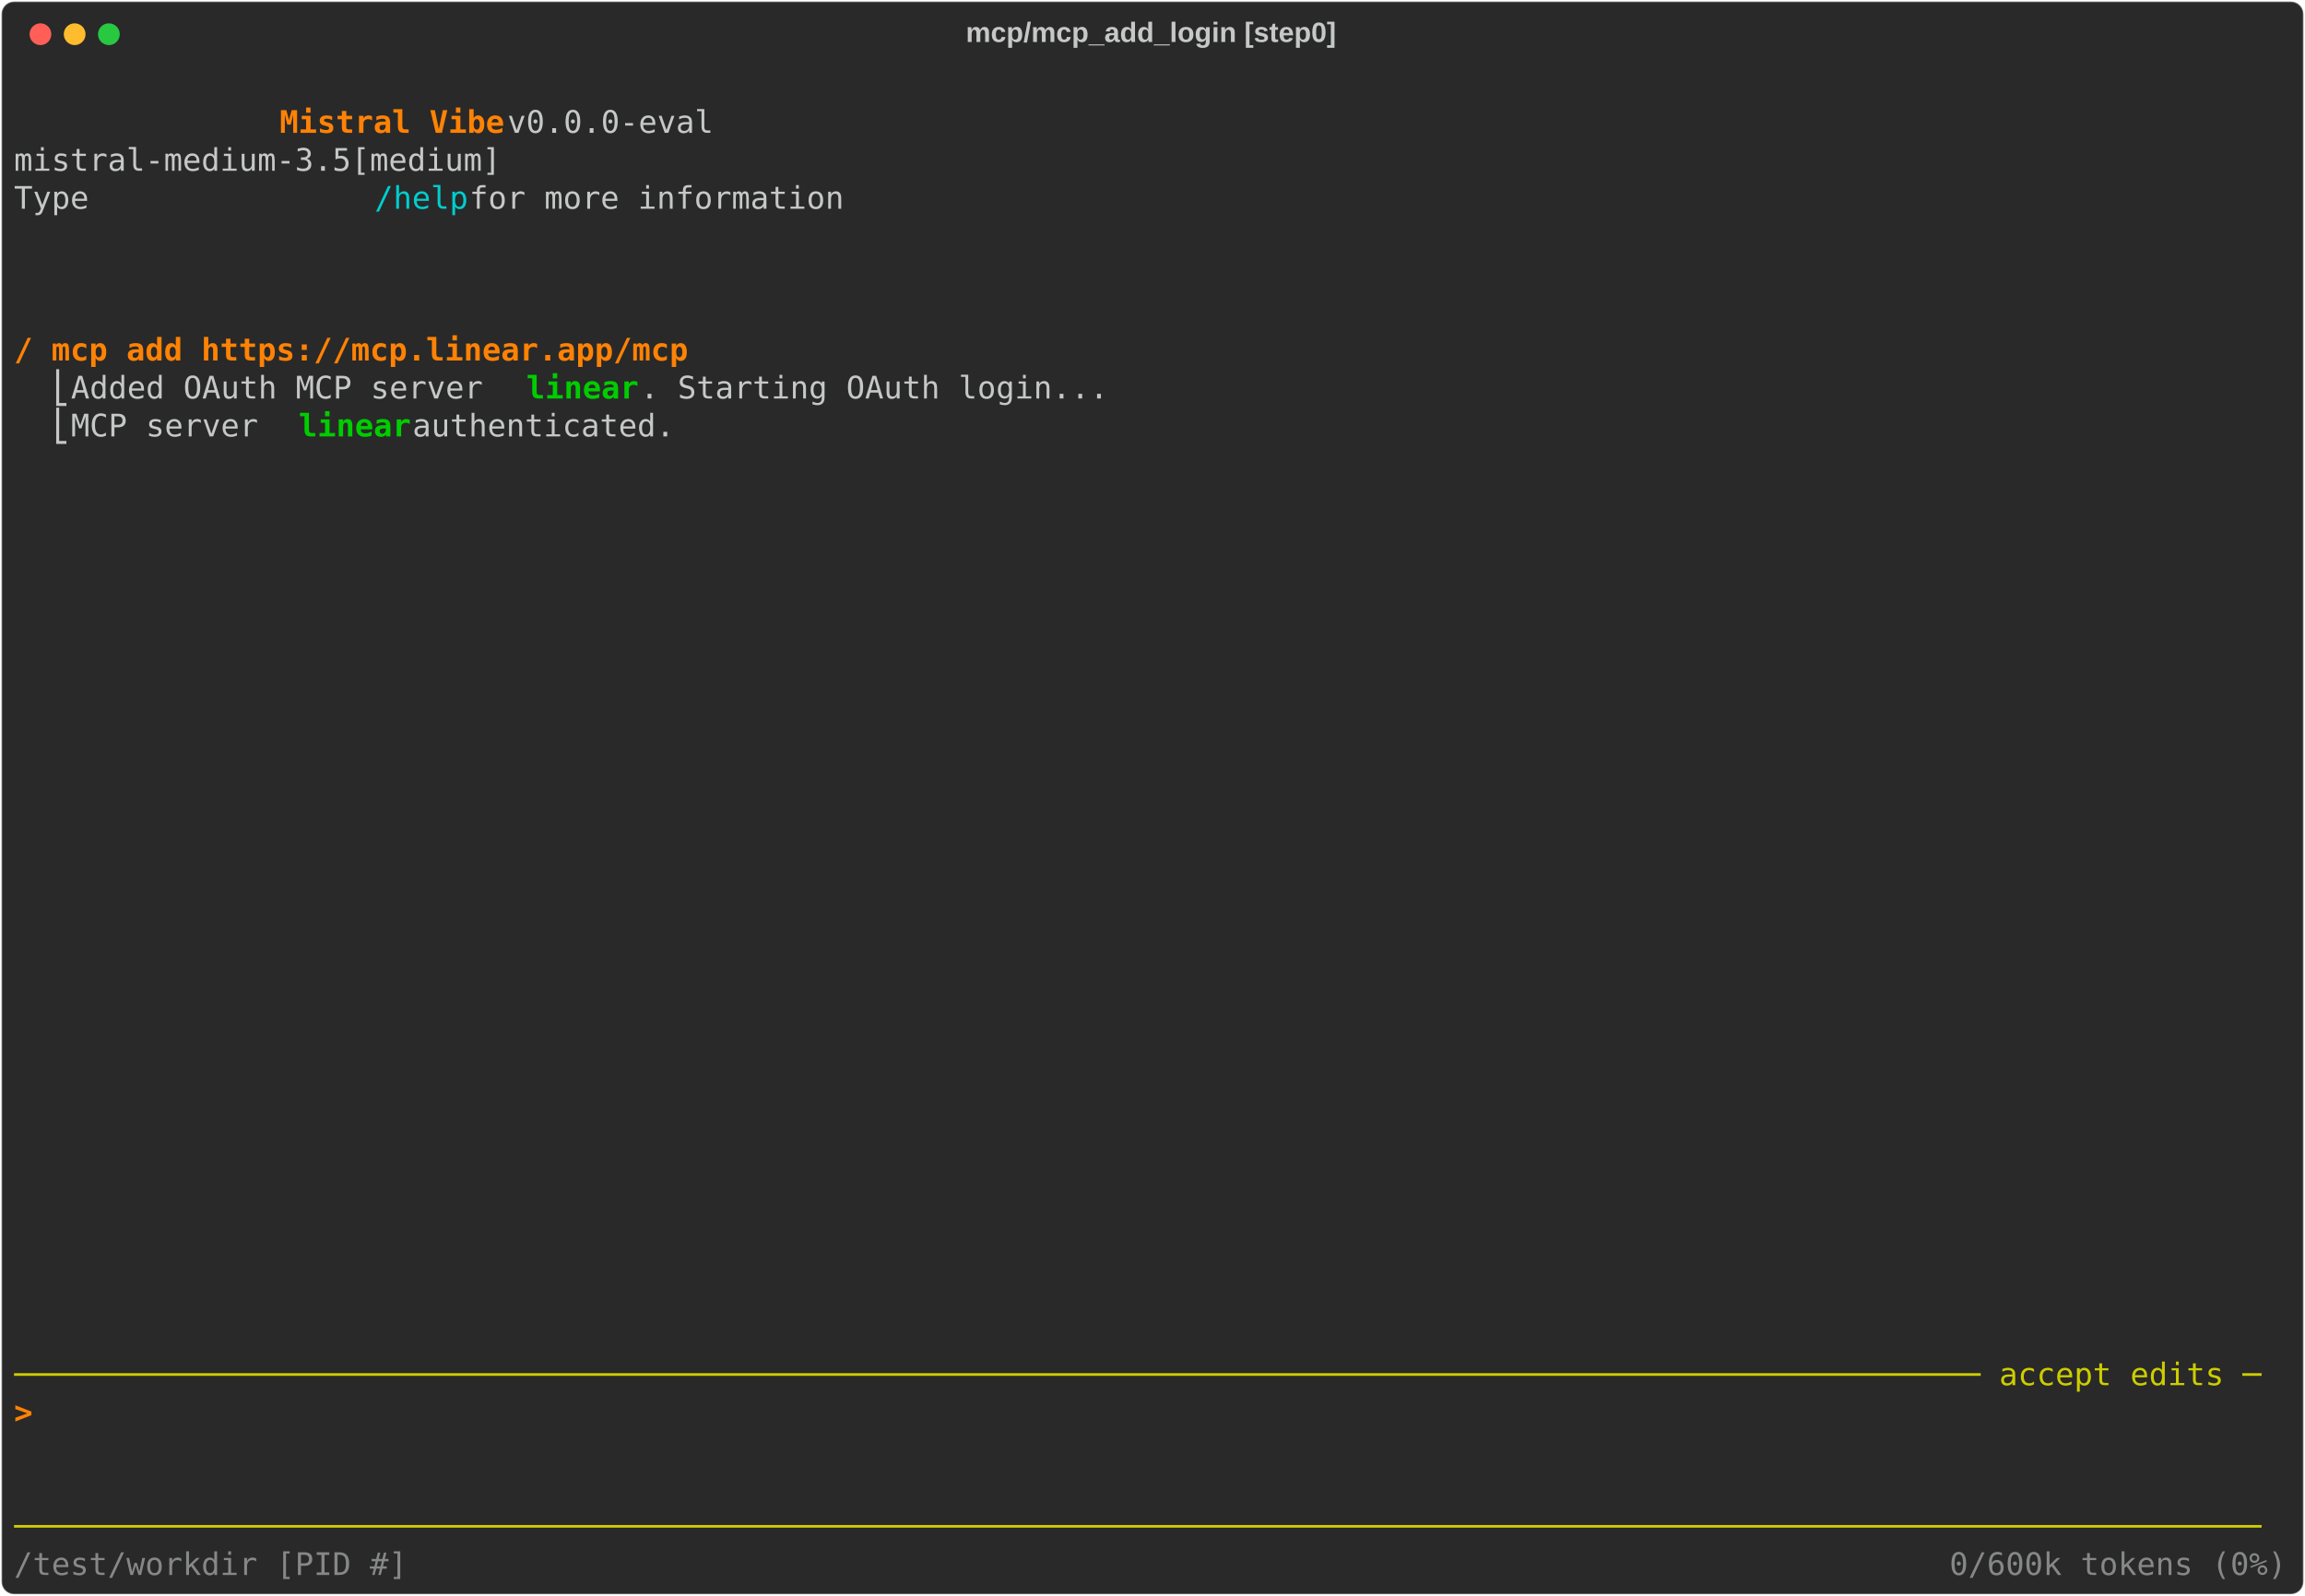
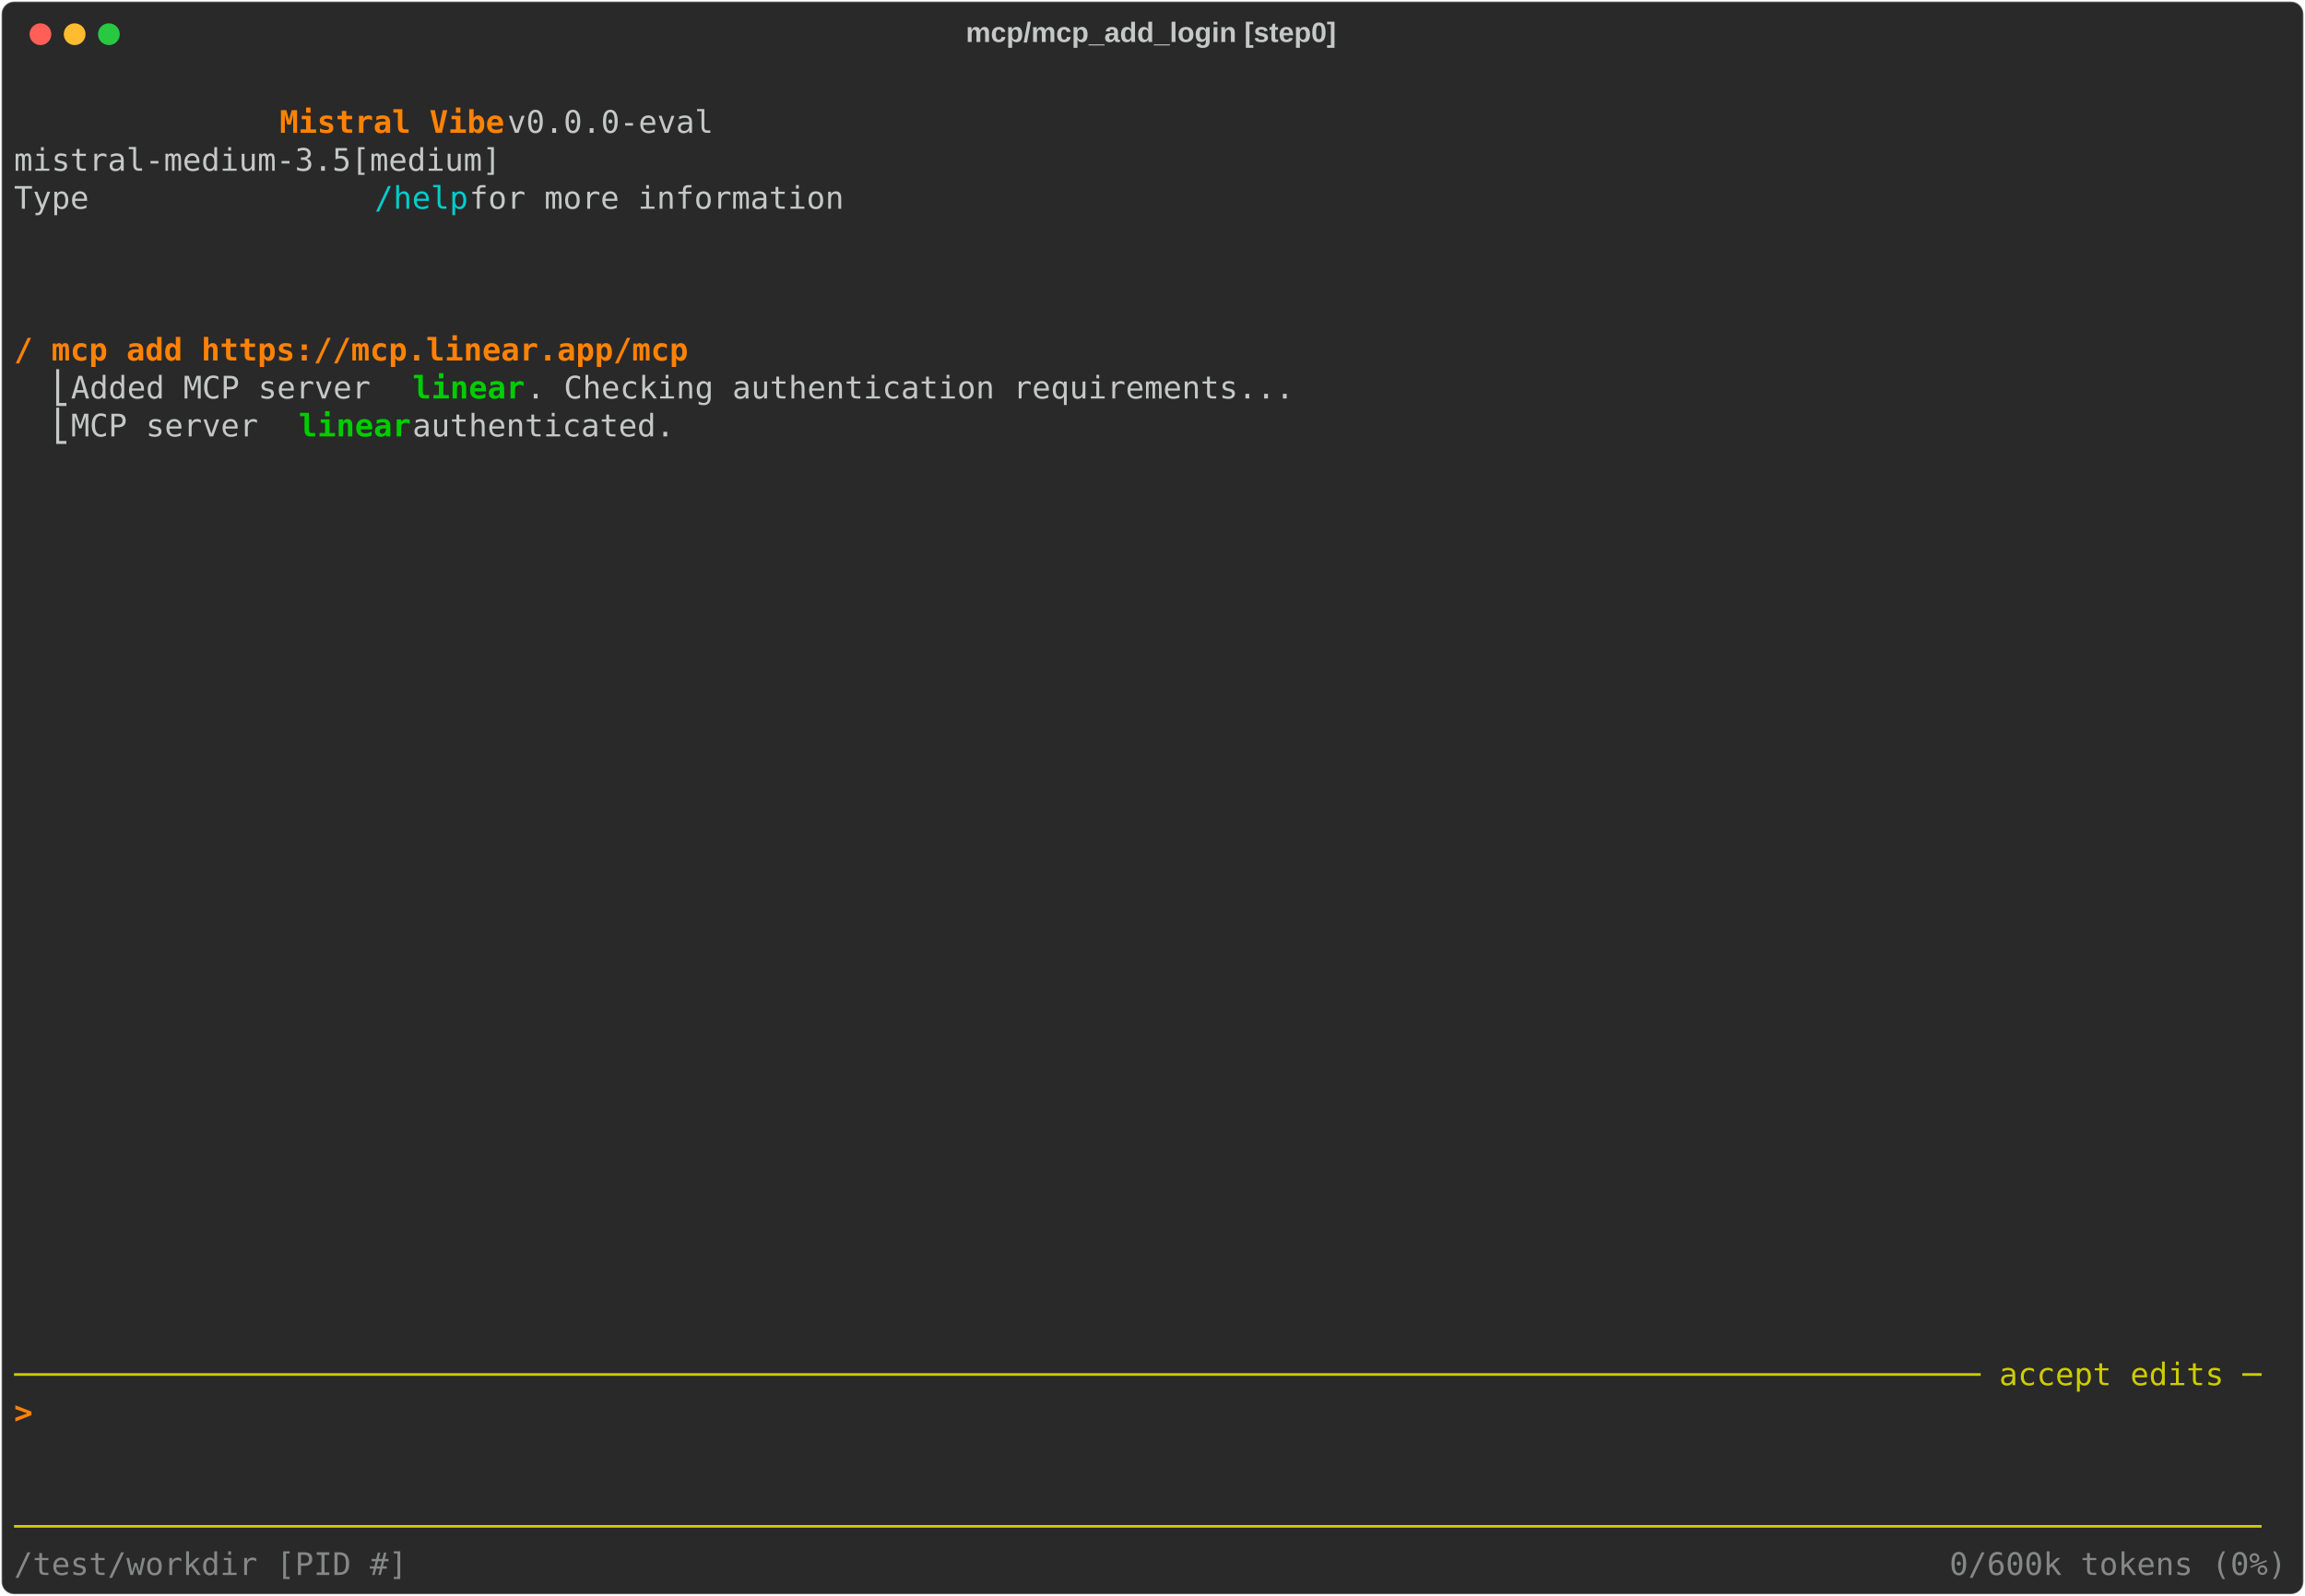
<svg xmlns="http://www.w3.org/2000/svg" class="rich-terminal" viewBox="0 0 1482 1026.0">
  <style>

    @font-face {
        font-family: "Fira Code";
        src: local("FiraCode-Regular"),
                url("https://cdnjs.cloudflare.com/ajax/libs/firacode/6.2.0/woff2/FiraCode-Regular.woff2") format("woff2"),
                url("https://cdnjs.cloudflare.com/ajax/libs/firacode/6.2.0/woff/FiraCode-Regular.woff") format("woff");
        font-style: normal;
        font-weight: 400;
    }
    @font-face {
        font-family: "Fira Code";
        src: local("FiraCode-Bold"),
                url("https://cdnjs.cloudflare.com/ajax/libs/firacode/6.2.0/woff2/FiraCode-Bold.woff2") format("woff2"),
                url("https://cdnjs.cloudflare.com/ajax/libs/firacode/6.2.0/woff/FiraCode-Bold.woff") format("woff");
        font-style: bold;
        font-weight: 700;
    }

    .vibe-matrix {
        font-family: Fira Code, monospace;
        font-size: 20px;
        line-height: 24.4px;
        font-variant-east-asian: full-width;
    }

    .vibe-title {
        font-size: 18px;
        font-weight: bold;
        font-family: arial;
    }

    .vibe-r1 { fill: #c5c8c6 }
.vibe-r2 { fill: #ff8205;font-weight: bold }
.vibe-r3 { fill: #00cdcd }
.vibe-r4 { fill: #00cd00;font-weight: bold }
.vibe-r5 { fill: #cdcd00 }
.vibe-r6 { fill: #000000 }
.vibe-r7 { fill: #868887 }
    </style>
  <defs>
    <clipPath id="vibe-clip-terminal">
      <rect x="0" y="0" width="1463.0" height="975.0" />
    </clipPath>
    <clipPath id="vibe-line-0">
      <rect x="0" y="1.5" width="1464" height="24.65" />
    </clipPath>
    <clipPath id="vibe-line-1">
      <rect x="0" y="25.9" width="1464" height="24.65" />
    </clipPath>
    <clipPath id="vibe-line-2">
      <rect x="0" y="50.3" width="1464" height="24.65" />
    </clipPath>
    <clipPath id="vibe-line-3">
      <rect x="0" y="74.7" width="1464" height="24.65" />
    </clipPath>
    <clipPath id="vibe-line-4">
      <rect x="0" y="99.1" width="1464" height="24.65" />
    </clipPath>
    <clipPath id="vibe-line-5">
      <rect x="0" y="123.5" width="1464" height="24.65" />
    </clipPath>
    <clipPath id="vibe-line-6">
      <rect x="0" y="147.9" width="1464" height="24.65" />
    </clipPath>
    <clipPath id="vibe-line-7">
      <rect x="0" y="172.3" width="1464" height="24.65" />
    </clipPath>
    <clipPath id="vibe-line-8">
      <rect x="0" y="196.7" width="1464" height="24.65" />
    </clipPath>
    <clipPath id="vibe-line-9">
      <rect x="0" y="221.1" width="1464" height="24.65" />
    </clipPath>
    <clipPath id="vibe-line-10">
      <rect x="0" y="245.5" width="1464" height="24.65" />
    </clipPath>
    <clipPath id="vibe-line-11">
      <rect x="0" y="269.9" width="1464" height="24.65" />
    </clipPath>
    <clipPath id="vibe-line-12">
      <rect x="0" y="294.3" width="1464" height="24.65" />
    </clipPath>
    <clipPath id="vibe-line-13">
      <rect x="0" y="318.7" width="1464" height="24.65" />
    </clipPath>
    <clipPath id="vibe-line-14">
      <rect x="0" y="343.1" width="1464" height="24.65" />
    </clipPath>
    <clipPath id="vibe-line-15">
      <rect x="0" y="367.5" width="1464" height="24.65" />
    </clipPath>
    <clipPath id="vibe-line-16">
      <rect x="0" y="391.9" width="1464" height="24.65" />
    </clipPath>
    <clipPath id="vibe-line-17">
      <rect x="0" y="416.3" width="1464" height="24.65" />
    </clipPath>
    <clipPath id="vibe-line-18">
      <rect x="0" y="440.7" width="1464" height="24.65" />
    </clipPath>
    <clipPath id="vibe-line-19">
      <rect x="0" y="465.1" width="1464" height="24.65" />
    </clipPath>
    <clipPath id="vibe-line-20">
      <rect x="0" y="489.5" width="1464" height="24.65" />
    </clipPath>
    <clipPath id="vibe-line-21">
      <rect x="0" y="513.9" width="1464" height="24.65" />
    </clipPath>
    <clipPath id="vibe-line-22">
      <rect x="0" y="538.3" width="1464" height="24.65" />
    </clipPath>
    <clipPath id="vibe-line-23">
      <rect x="0" y="562.7" width="1464" height="24.65" />
    </clipPath>
    <clipPath id="vibe-line-24">
      <rect x="0" y="587.1" width="1464" height="24.65" />
    </clipPath>
    <clipPath id="vibe-line-25">
      <rect x="0" y="611.5" width="1464" height="24.65" />
    </clipPath>
    <clipPath id="vibe-line-26">
      <rect x="0" y="635.9" width="1464" height="24.65" />
    </clipPath>
    <clipPath id="vibe-line-27">
      <rect x="0" y="660.3" width="1464" height="24.65" />
    </clipPath>
    <clipPath id="vibe-line-28">
      <rect x="0" y="684.7" width="1464" height="24.65" />
    </clipPath>
    <clipPath id="vibe-line-29">
      <rect x="0" y="709.1" width="1464" height="24.65" />
    </clipPath>
    <clipPath id="vibe-line-30">
      <rect x="0" y="733.5" width="1464" height="24.65" />
    </clipPath>
    <clipPath id="vibe-line-31">
      <rect x="0" y="757.9" width="1464" height="24.65" />
    </clipPath>
    <clipPath id="vibe-line-32">
      <rect x="0" y="782.3" width="1464" height="24.65" />
    </clipPath>
    <clipPath id="vibe-line-33">
      <rect x="0" y="806.7" width="1464" height="24.65" />
    </clipPath>
    <clipPath id="vibe-line-34">
      <rect x="0" y="831.1" width="1464" height="24.65" />
    </clipPath>
    <clipPath id="vibe-line-35">
      <rect x="0" y="855.5" width="1464" height="24.65" />
    </clipPath>
    <clipPath id="vibe-line-36">
      <rect x="0" y="879.9" width="1464" height="24.65" />
    </clipPath>
    <clipPath id="vibe-line-37">
      <rect x="0" y="904.3" width="1464" height="24.65" />
    </clipPath>
    <clipPath id="vibe-line-38">
      <rect x="0" y="928.7" width="1464" height="24.65" />
    </clipPath>
  </defs>
  <rect fill="#292929" stroke="rgba(255,255,255,0.35)" stroke-width="1" x="1" y="1" width="1480" height="1024" rx="8" />
  <text class="vibe-title" fill="#c5c8c6" text-anchor="middle" x="740" y="27">mcp/mcp_add_login [step0]</text>
  <g transform="translate(26,22)">
    <circle cx="0" cy="0" r="7" fill="#ff5f57" />
    <circle cx="22" cy="0" r="7" fill="#febc2e" />
    <circle cx="44" cy="0" r="7" fill="#28c840" />
  </g>
  <g transform="translate(9, 41)" clip-path="url(#vibe-clip-terminal)">
    <g class="vibe-matrix">
      <text class="vibe-r1" x="1464" y="20" textLength="12.2" clip-path="url(#vibe-line-0)">
</text>
      <text class="vibe-r2" x="170.8 183 195.2 207.4 219.6 231.8 244 256.2 268.4 280.6 292.8 305" y="44.4" clip-path="url(#vibe-line-1)" style="font-variant-ligatures:none;font-kerning:none">Mistral Vibe</text>
      <text class="vibe-r1" x="317.2 329.4 341.6 353.8 366 378.2 390.4 402.6 414.8 427 439.2 451.4 463.6 475.8 488 500.2 512.4 524.6 536.8 549 561.2 573.4 585.6 597.8 610 622.2 634.4 646.6 658.8 671 683.2 695.4 707.6 719.8 732 744.2 756.4 768.6 780.8 793 805.2 817.4 829.6 841.8 854 866.2 878.4 890.6 902.8 915 927.2 939.4 951.6 963.8 976 988.2 1000.4 1012.6 1024.8 1037 1049.2 1061.4 1073.6 1085.8 1098 1110.2 1122.4 1134.6 1146.8 1159 1171.2 1183.4 1195.6 1207.8 1220 1232.2 1244.4 1256.6 1268.8 1281 1293.2 1305.4 1317.6 1329.8 1342 1354.2 1366.4 1378.6 1390.8 1403 1415.2 1427.4 1439.6 1451.8" y="44.4" clip-path="url(#vibe-line-1)" style="font-variant-ligatures:none;font-kerning:none"> v0.0.0-eval                                                                                  </text>
      <text class="vibe-r1" x="1464" y="44.4" textLength="12.2" clip-path="url(#vibe-line-1)">
</text>
      <text class="vibe-r1" x="0 12.2 24.4 36.6 48.8 61 73.2 85.4 97.6 109.8 122 134.2 146.4 158.6 170.8 183 195.2 207.4 219.6 231.8 244 256.2 268.4 280.6 292.8 305 317.2 329.4 341.6 353.8 366 378.2 390.4 402.6 414.8 427 439.2 451.4 463.6 475.8 488 500.2 512.4 524.6 536.8 549 561.2 573.4 585.6 597.8 610 622.2 634.4 646.6 658.8 671 683.2 695.4 707.6 719.8 732 744.2 756.4 768.6 780.8 793 805.2 817.4 829.6 841.8 854 866.2 878.4 890.6 902.8 915 927.2 939.4 951.6 963.8 976 988.2 1000.4 1012.6 1024.8 1037 1049.2 1061.4 1073.6 1085.8 1098 1110.2 1122.4 1134.6 1146.8 1159 1171.2 1183.4 1195.6 1207.8 1220 1232.2 1244.4 1256.6 1268.8 1281 1293.2 1305.4 1317.6 1329.8 1342 1354.2 1366.4 1378.6 1390.8 1403 1415.2 1427.4 1439.6 1451.8" y="68.8" clip-path="url(#vibe-line-2)" style="font-variant-ligatures:none;font-kerning:none">              mistral-medium-3.5[medium]                                                                                </text>
      <text class="vibe-r1" x="1464" y="68.8" textLength="12.2" clip-path="url(#vibe-line-2)">
</text>
      <text class="vibe-r1" x="0 12.2 24.4 36.6 48.8 61 73.2 85.4 97.6 109.8 122 134.2 146.4 158.6 170.8 183 195.2 207.4 219.6" y="93.2" clip-path="url(#vibe-line-3)" style="font-variant-ligatures:none;font-kerning:none">              Type </text>
      <text class="vibe-r3" x="231.8 244 256.2 268.4 280.6" y="93.2" clip-path="url(#vibe-line-3)" style="font-variant-ligatures:none;font-kerning:none">/help</text>
      <text class="vibe-r1" x="292.8 305 317.2 329.4 341.6 353.8 366 378.2 390.4 402.6 414.8 427 439.2 451.4 463.6 475.8 488 500.2 512.4 524.6 536.8 549 561.2 573.4 585.6 597.8 610 622.2 634.4 646.6 658.8 671 683.2 695.4 707.6 719.8 732 744.2 756.4 768.6 780.8 793 805.2 817.4 829.6 841.8 854 866.2 878.4 890.6 902.8 915 927.2 939.4 951.6 963.8 976 988.2 1000.4 1012.6 1024.8 1037 1049.2 1061.4 1073.6 1085.8 1098 1110.2 1122.4 1134.6 1146.8 1159 1171.2 1183.4 1195.6 1207.8 1220 1232.2 1244.4 1256.6 1268.8 1281 1293.2 1305.4 1317.6 1329.8 1342 1354.2 1366.4 1378.6 1390.8 1403 1415.2 1427.4 1439.6 1451.8" y="93.2" clip-path="url(#vibe-line-3)" style="font-variant-ligatures:none;font-kerning:none"> for more information                                                                           </text>
      <text class="vibe-r1" x="1464" y="93.2" textLength="12.2" clip-path="url(#vibe-line-3)">
</text>
      <text class="vibe-r1" x="1464" y="117.6" textLength="12.2" clip-path="url(#vibe-line-4)">
</text>
      <text class="vibe-r1" x="1464" y="142" textLength="12.2" clip-path="url(#vibe-line-5)">
</text>
      <text class="vibe-r1" x="1464" y="166.4" textLength="12.2" clip-path="url(#vibe-line-6)">
</text>
      <text class="vibe-r2" x="0 12.2 24.4 36.6 48.8 61 73.2 85.4 97.6 109.8 122 134.2 146.4 158.6 170.8 183 195.2 207.4 219.6 231.8 244 256.2 268.4 280.6 292.8 305 317.2 329.4 341.6 353.8 366 378.2 390.4 402.6 414.8 427" y="190.8" clip-path="url(#vibe-line-7)" style="font-variant-ligatures:none;font-kerning:none">/ mcp add https://mcp.linear.app/mcp</text>
      <text class="vibe-r1" x="1464" y="190.8" textLength="12.2" clip-path="url(#vibe-line-7)">
</text>
      <text class="vibe-r1" x="24.4" y="215.2" textLength="12.2" clip-path="url(#vibe-line-8)">⎣</text>
-       <text class="vibe-r1" x="36.6 48.8 61 73.2 85.4 97.6 109.8 122 134.2 146.4 158.6 170.8 183 195.2 207.4 219.6 231.8 244 256.2 268.4 280.6 292.8 305 317.2" y="215.2" clip-path="url(#vibe-line-8)" style="font-variant-ligatures:none;font-kerning:none"> Added OAuth MCP server </text>
-       <text class="vibe-r4" x="329.4 341.6 353.8 366 378.2 390.4" y="215.2" clip-path="url(#vibe-line-8)" style="font-variant-ligatures:none;font-kerning:none">linear</text>
-       <text class="vibe-r1" x="402.6 414.8 427 439.2 451.4 463.6 475.8 488 500.2 512.4 524.6 536.8 549 561.2 573.4 585.6 597.8 610 622.2 634.4 646.6 658.8 671 683.2 695.4 707.6 719.8 732 744.2 756.4 768.6 780.8 793 805.2 817.4 829.6 841.8 854 866.2 878.4 890.6 902.8 915 927.2 939.4 951.6 963.8 976 988.2 1000.4 1012.6 1024.8 1037 1049.2 1061.4 1073.6 1085.8 1098 1110.2 1122.4 1134.6 1146.8 1159 1171.2 1183.4 1195.6 1207.8 1220 1232.2 1244.4 1256.6 1268.8 1281 1293.2 1305.4 1317.6 1329.8 1342 1354.2 1366.4 1378.6 1390.8 1403 1415.2 1427.4 1439.6 1451.8" y="215.2" clip-path="url(#vibe-line-8)" style="font-variant-ligatures:none;font-kerning:none">. Starting OAuth login...                                                              </text>
+       <text class="vibe-r1" x="36.6 48.8 61 73.2 85.4 97.6 109.8 122 134.2 146.4 158.6 170.8 183 195.2 207.4 219.6 231.8 244" y="215.2" clip-path="url(#vibe-line-8)" style="font-variant-ligatures:none;font-kerning:none"> Added MCP server </text>
+       <text class="vibe-r4" x="256.2 268.4 280.6 292.8 305 317.2" y="215.2" clip-path="url(#vibe-line-8)" style="font-variant-ligatures:none;font-kerning:none">linear</text>
+       <text class="vibe-r1" x="329.4 341.6 353.8 366 378.2 390.4 402.6 414.8 427 439.2 451.4 463.6 475.8 488 500.2 512.4 524.6 536.8 549 561.2 573.4 585.6 597.8 610 622.2 634.4 646.6 658.8 671 683.2 695.4 707.6 719.8 732 744.2 756.4 768.6 780.8 793 805.2 817.4 829.6 841.8 854 866.2 878.4 890.6 902.8 915 927.2 939.4 951.6 963.8 976 988.2 1000.4 1012.6 1024.8 1037 1049.2 1061.4 1073.6 1085.8 1098 1110.2 1122.4 1134.6 1146.8 1159 1171.2 1183.4 1195.6 1207.8 1220 1232.2 1244.4 1256.6 1268.8 1281 1293.2 1305.4 1317.6 1329.8 1342 1354.2 1366.4 1378.6 1390.8 1403 1415.2 1427.4 1439.6 1451.8" y="215.2" clip-path="url(#vibe-line-8)" style="font-variant-ligatures:none;font-kerning:none">. Checking authentication requirements...                                                    </text>
      <text class="vibe-r1" x="1464" y="215.2" textLength="12.2" clip-path="url(#vibe-line-8)">
</text>
      <text class="vibe-r1" x="24.4" y="239.6" textLength="12.2" clip-path="url(#vibe-line-9)">⎣</text>
      <text class="vibe-r1" x="36.6 48.8 61 73.2 85.4 97.6 109.8 122 134.2 146.4 158.6 170.8" y="239.6" clip-path="url(#vibe-line-9)" style="font-variant-ligatures:none;font-kerning:none"> MCP server </text>
      <text class="vibe-r4" x="183 195.2 207.4 219.6 231.8 244" y="239.6" clip-path="url(#vibe-line-9)" style="font-variant-ligatures:none;font-kerning:none">linear</text>
      <text class="vibe-r1" x="256.2 268.4 280.6 292.8 305 317.2 329.4 341.6 353.8 366 378.2 390.4 402.6 414.8 427 439.2 451.4 463.6 475.8 488 500.2 512.4 524.6 536.8 549 561.2 573.4 585.6 597.8 610 622.2 634.4 646.6 658.8 671 683.2 695.4 707.6 719.8 732 744.2 756.4 768.6 780.8 793 805.2 817.4 829.6 841.8 854 866.2 878.4 890.6 902.8 915 927.2 939.4 951.6 963.8 976 988.2 1000.4 1012.6 1024.8 1037 1049.2 1061.4 1073.6 1085.8 1098 1110.2 1122.4 1134.6 1146.8 1159 1171.2 1183.4 1195.6 1207.8 1220 1232.2 1244.4 1256.6 1268.8 1281 1293.2 1305.4 1317.6 1329.8 1342 1354.2 1366.4 1378.6 1390.8 1403 1415.2 1427.4 1439.6 1451.8" y="239.6" clip-path="url(#vibe-line-9)" style="font-variant-ligatures:none;font-kerning:none"> authenticated.                                                                                    </text>
      <text class="vibe-r1" x="1464" y="239.6" textLength="12.2" clip-path="url(#vibe-line-9)">
</text>
      <text class="vibe-r1" x="1464" y="264" textLength="12.2" clip-path="url(#vibe-line-10)">
</text>
      <text class="vibe-r1" x="1464" y="288.4" textLength="12.2" clip-path="url(#vibe-line-11)">
</text>
      <text class="vibe-r1" x="1464" y="312.8" textLength="12.2" clip-path="url(#vibe-line-12)">
</text>
      <text class="vibe-r1" x="1464" y="337.2" textLength="12.2" clip-path="url(#vibe-line-13)">
</text>
      <text class="vibe-r1" x="1464" y="361.6" textLength="12.2" clip-path="url(#vibe-line-14)">
</text>
      <text class="vibe-r1" x="1464" y="386" textLength="12.2" clip-path="url(#vibe-line-15)">
</text>
      <text class="vibe-r1" x="1464" y="410.4" textLength="12.2" clip-path="url(#vibe-line-16)">
</text>
      <text class="vibe-r1" x="1464" y="434.8" textLength="12.2" clip-path="url(#vibe-line-17)">
</text>
      <text class="vibe-r1" x="1464" y="459.2" textLength="12.2" clip-path="url(#vibe-line-18)">
</text>
      <text class="vibe-r1" x="1464" y="483.6" textLength="12.2" clip-path="url(#vibe-line-19)">
</text>
      <text class="vibe-r1" x="1464" y="508" textLength="12.2" clip-path="url(#vibe-line-20)">
</text>
      <text class="vibe-r1" x="1464" y="532.4" textLength="12.2" clip-path="url(#vibe-line-21)">
</text>
      <text class="vibe-r1" x="1464" y="556.8" textLength="12.2" clip-path="url(#vibe-line-22)">
</text>
      <text class="vibe-r1" x="1464" y="581.2" textLength="12.2" clip-path="url(#vibe-line-23)">
</text>
      <text class="vibe-r1" x="1464" y="605.6" textLength="12.2" clip-path="url(#vibe-line-24)">
</text>
      <text class="vibe-r1" x="1464" y="630" textLength="12.2" clip-path="url(#vibe-line-25)">
</text>
      <text class="vibe-r1" x="1464" y="654.4" textLength="12.2" clip-path="url(#vibe-line-26)">
</text>
      <text class="vibe-r1" x="1464" y="678.8" textLength="12.2" clip-path="url(#vibe-line-27)">
</text>
      <text class="vibe-r1" x="1464" y="703.2" textLength="12.2" clip-path="url(#vibe-line-28)">
</text>
      <text class="vibe-r1" x="1464" y="727.6" textLength="12.2" clip-path="url(#vibe-line-29)">
</text>
      <text class="vibe-r1" x="1464" y="752" textLength="12.2" clip-path="url(#vibe-line-30)">
</text>
      <text class="vibe-r1" x="1464" y="776.4" textLength="12.2" clip-path="url(#vibe-line-31)">
</text>
      <text class="vibe-r1" x="1464" y="800.8" textLength="12.2" clip-path="url(#vibe-line-32)">
</text>
      <text class="vibe-r1" x="1464" y="825.2" textLength="12.2" clip-path="url(#vibe-line-33)">
</text>
      <text class="vibe-r5" x="0 12.2 24.4 36.6 48.8 61 73.2 85.4 97.6 109.8 122 134.2 146.4 158.6 170.8 183 195.2 207.4 219.6 231.8 244 256.2 268.4 280.6 292.8 305 317.2 329.4 341.6 353.8 366 378.2 390.4 402.6 414.8 427 439.2 451.4 463.6 475.8 488 500.2 512.4 524.6 536.8 549 561.2 573.4 585.6 597.8 610 622.2 634.4 646.6 658.8 671 683.2 695.4 707.6 719.8 732 744.2 756.4 768.6 780.8 793 805.2 817.4 829.6 841.8 854 866.2 878.4 890.6 902.8 915 927.2 939.4 951.6 963.8 976 988.2 1000.4 1012.6 1024.8 1037 1049.2 1061.4 1073.6 1085.8 1098 1110.2 1122.4 1134.6 1146.8 1159 1171.2 1183.4 1195.6 1207.8 1220 1232.2 1244.4 1256.6 1268.8 1281 1293.2 1305.4 1317.6 1329.8 1342 1354.2 1366.4 1378.6 1390.8 1403 1415.2 1427.4 1439.6 1451.8" y="849.6" clip-path="url(#vibe-line-34)" style="font-variant-ligatures:none;font-kerning:none">───────────────────────────────────────────────────────────────────────────────────────────────────────── accept edits ─</text>
      <text class="vibe-r1" x="1464" y="849.6" textLength="12.2" clip-path="url(#vibe-line-34)">
</text>
      <text class="vibe-r2" x="0 12.2" y="874" clip-path="url(#vibe-line-35)" style="font-variant-ligatures:none;font-kerning:none">&gt; </text>
      <text class="vibe-r1" x="1464" y="874" textLength="12.2" clip-path="url(#vibe-line-35)">
</text>
      <text class="vibe-r1" x="1464" y="898.4" textLength="12.2" clip-path="url(#vibe-line-36)">
</text>
      <text class="vibe-r1" x="1464" y="922.8" textLength="12.2" clip-path="url(#vibe-line-37)">
</text>
      <text class="vibe-r5" x="0 12.2 24.4 36.6 48.8 61 73.2 85.4 97.6 109.8 122 134.2 146.4 158.6 170.8 183 195.2 207.4 219.6 231.8 244 256.2 268.4 280.6 292.8 305 317.2 329.4 341.6 353.8 366 378.2 390.4 402.6 414.8 427 439.2 451.4 463.6 475.8 488 500.2 512.4 524.6 536.8 549 561.2 573.4 585.6 597.8 610 622.2 634.4 646.6 658.8 671 683.2 695.4 707.6 719.8 732 744.2 756.4 768.6 780.8 793 805.2 817.4 829.6 841.8 854 866.2 878.4 890.6 902.8 915 927.2 939.4 951.6 963.8 976 988.2 1000.4 1012.6 1024.8 1037 1049.2 1061.4 1073.6 1085.8 1098 1110.2 1122.4 1134.6 1146.8 1159 1171.2 1183.4 1195.6 1207.8 1220 1232.2 1244.4 1256.6 1268.8 1281 1293.2 1305.4 1317.6 1329.8 1342 1354.2 1366.4 1378.6 1390.8 1403 1415.2 1427.4 1439.6 1451.8" y="947.2" clip-path="url(#vibe-line-38)" style="font-variant-ligatures:none;font-kerning:none">────────────────────────────────────────────────────────────────────────────────────────────────────────────────────────</text>
      <text class="vibe-r1" x="1464" y="947.2" textLength="12.2" clip-path="url(#vibe-line-38)">
</text>
      <text class="vibe-r7" x="0 12.2 24.4 36.6 48.8 61 73.2 85.4 97.6 109.8 122 134.2 146.4 158.6 170.8 183 195.2 207.4 219.6 231.8 244" y="971.6" clip-path="url(#vibe-line-39)" style="font-variant-ligatures:none;font-kerning:none">/test/workdir [PID #]</text>
      <text class="vibe-r7" x="1244.4 1256.6 1268.8 1281 1293.2 1305.4 1317.6 1329.8 1342 1354.2 1366.4 1378.6 1390.8 1403 1415.2 1427.4 1439.6 1451.8" y="971.6" clip-path="url(#vibe-line-39)" style="font-variant-ligatures:none;font-kerning:none">0/600k tokens (0%)</text>
      <text class="vibe-r1" x="1464" y="971.6" textLength="12.2" clip-path="url(#vibe-line-39)">
</text>
    </g>
  </g>
</svg>
